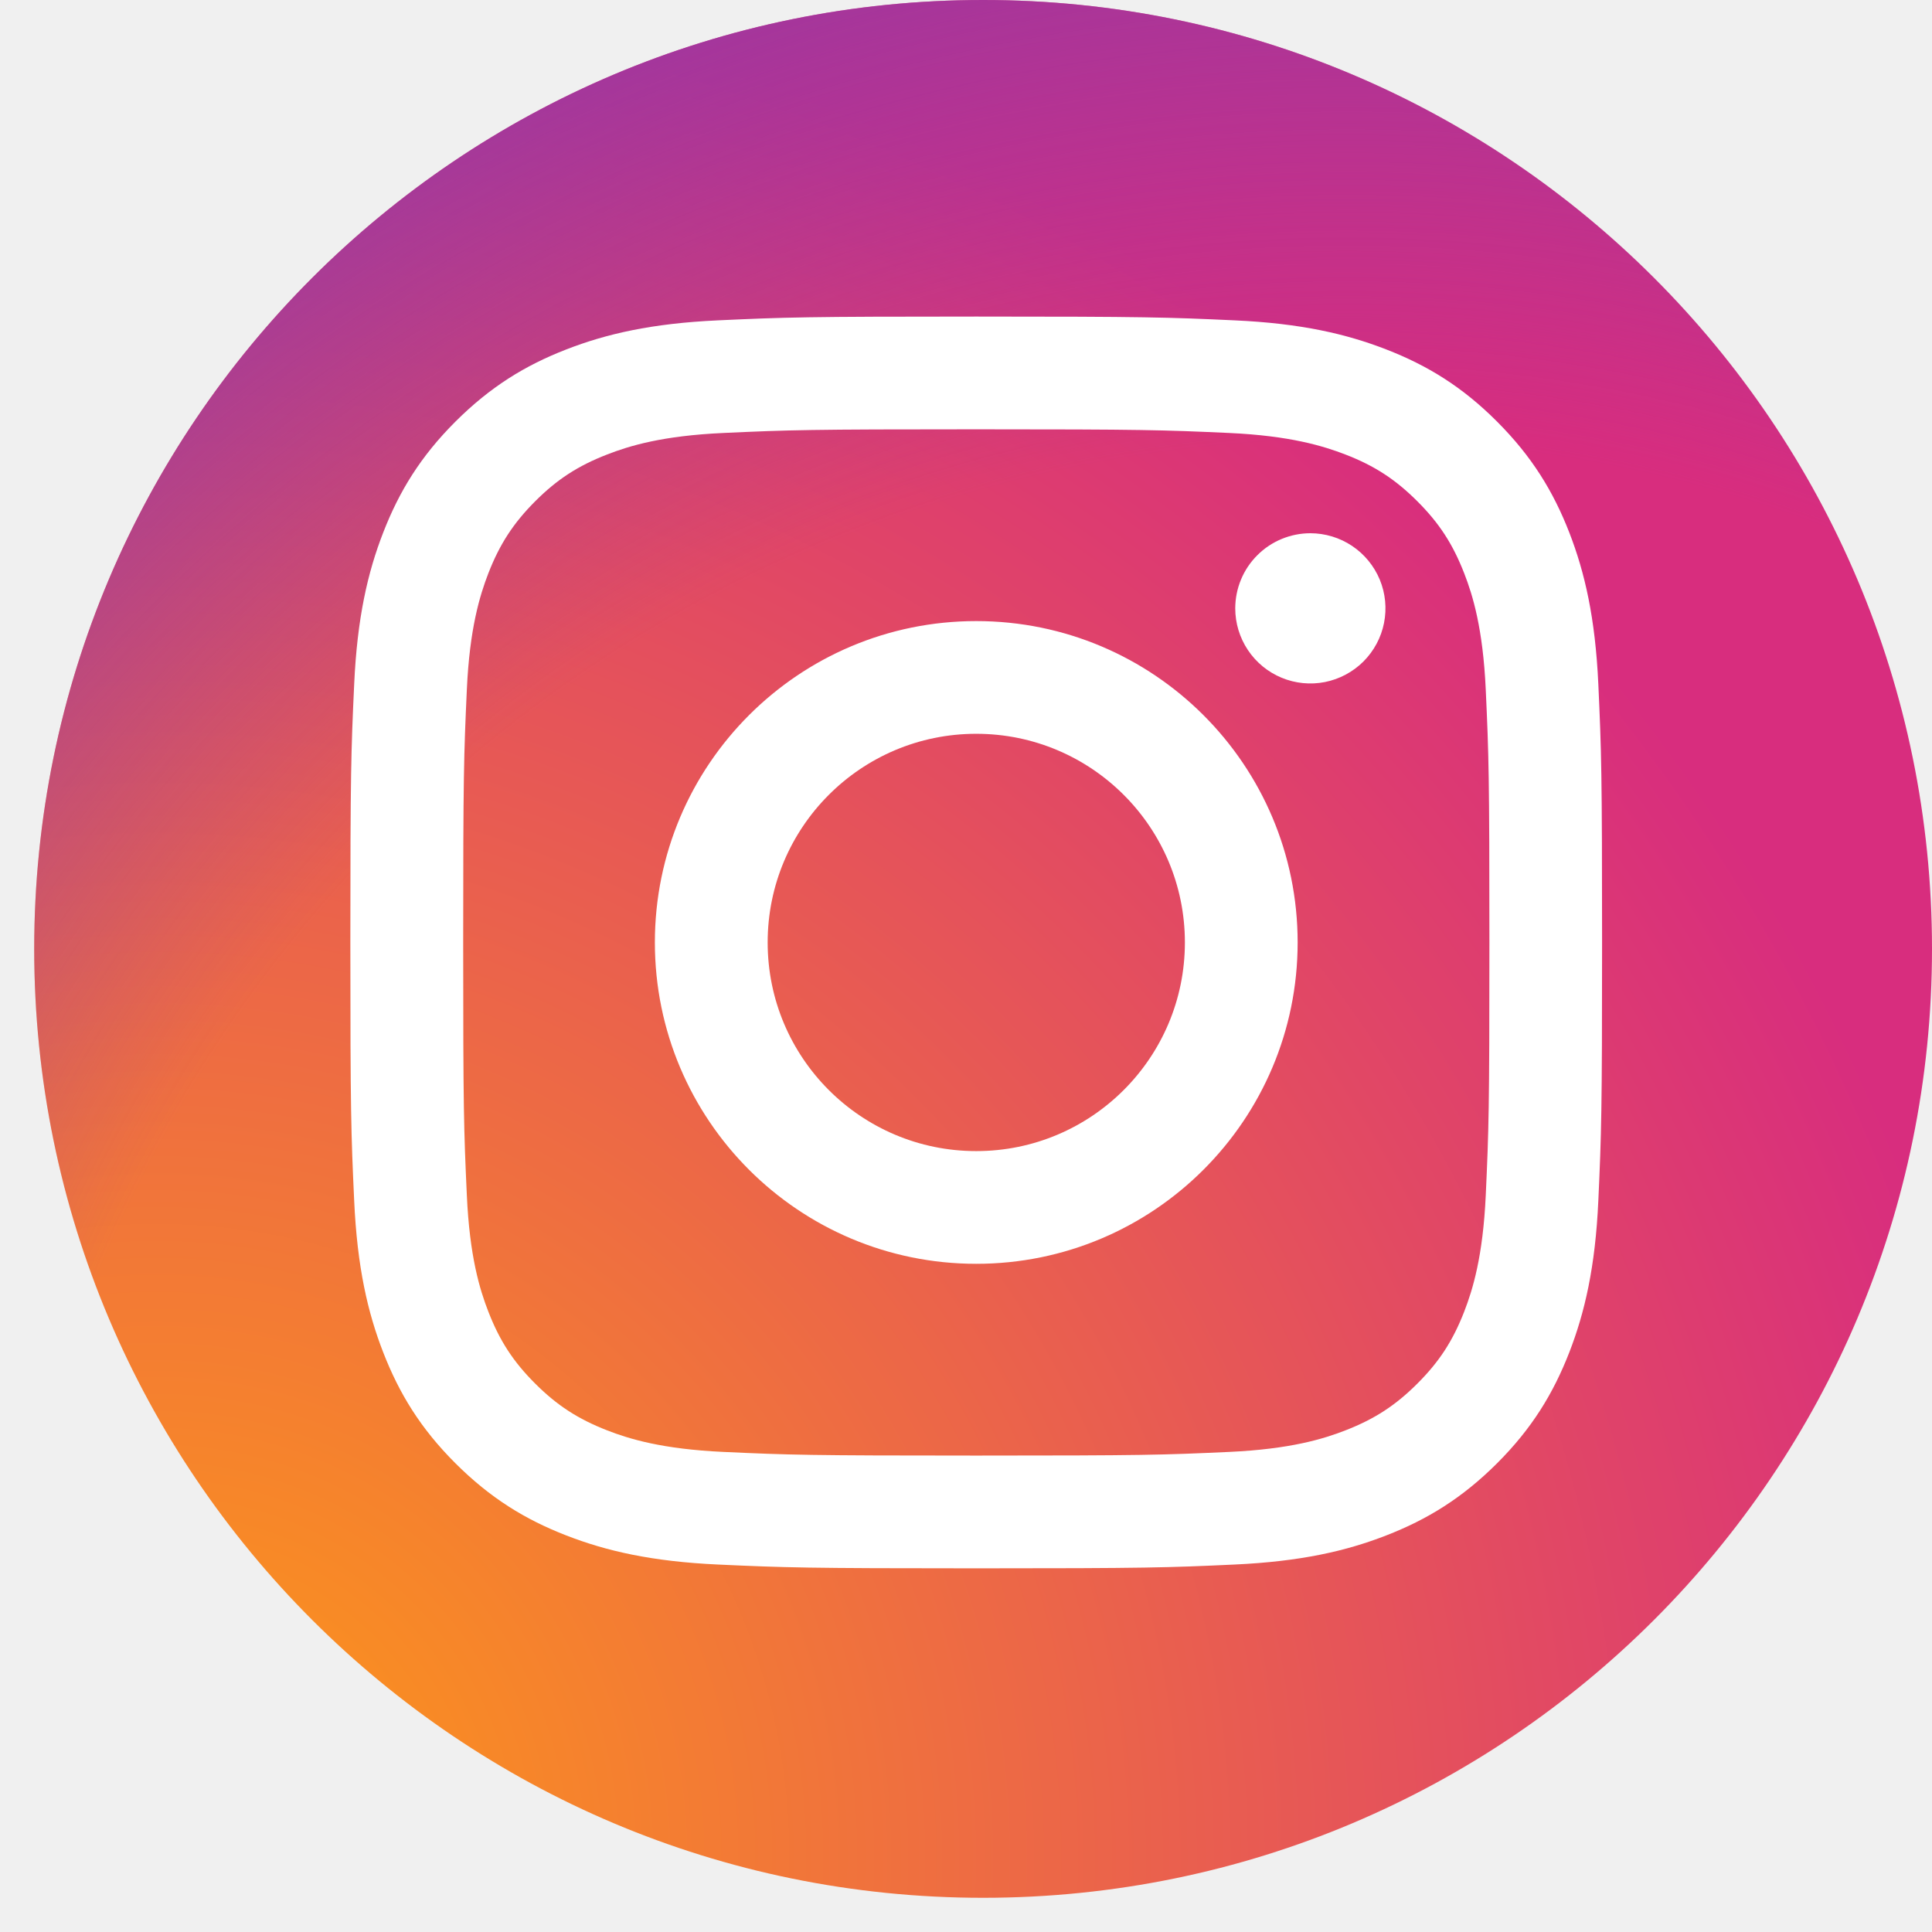
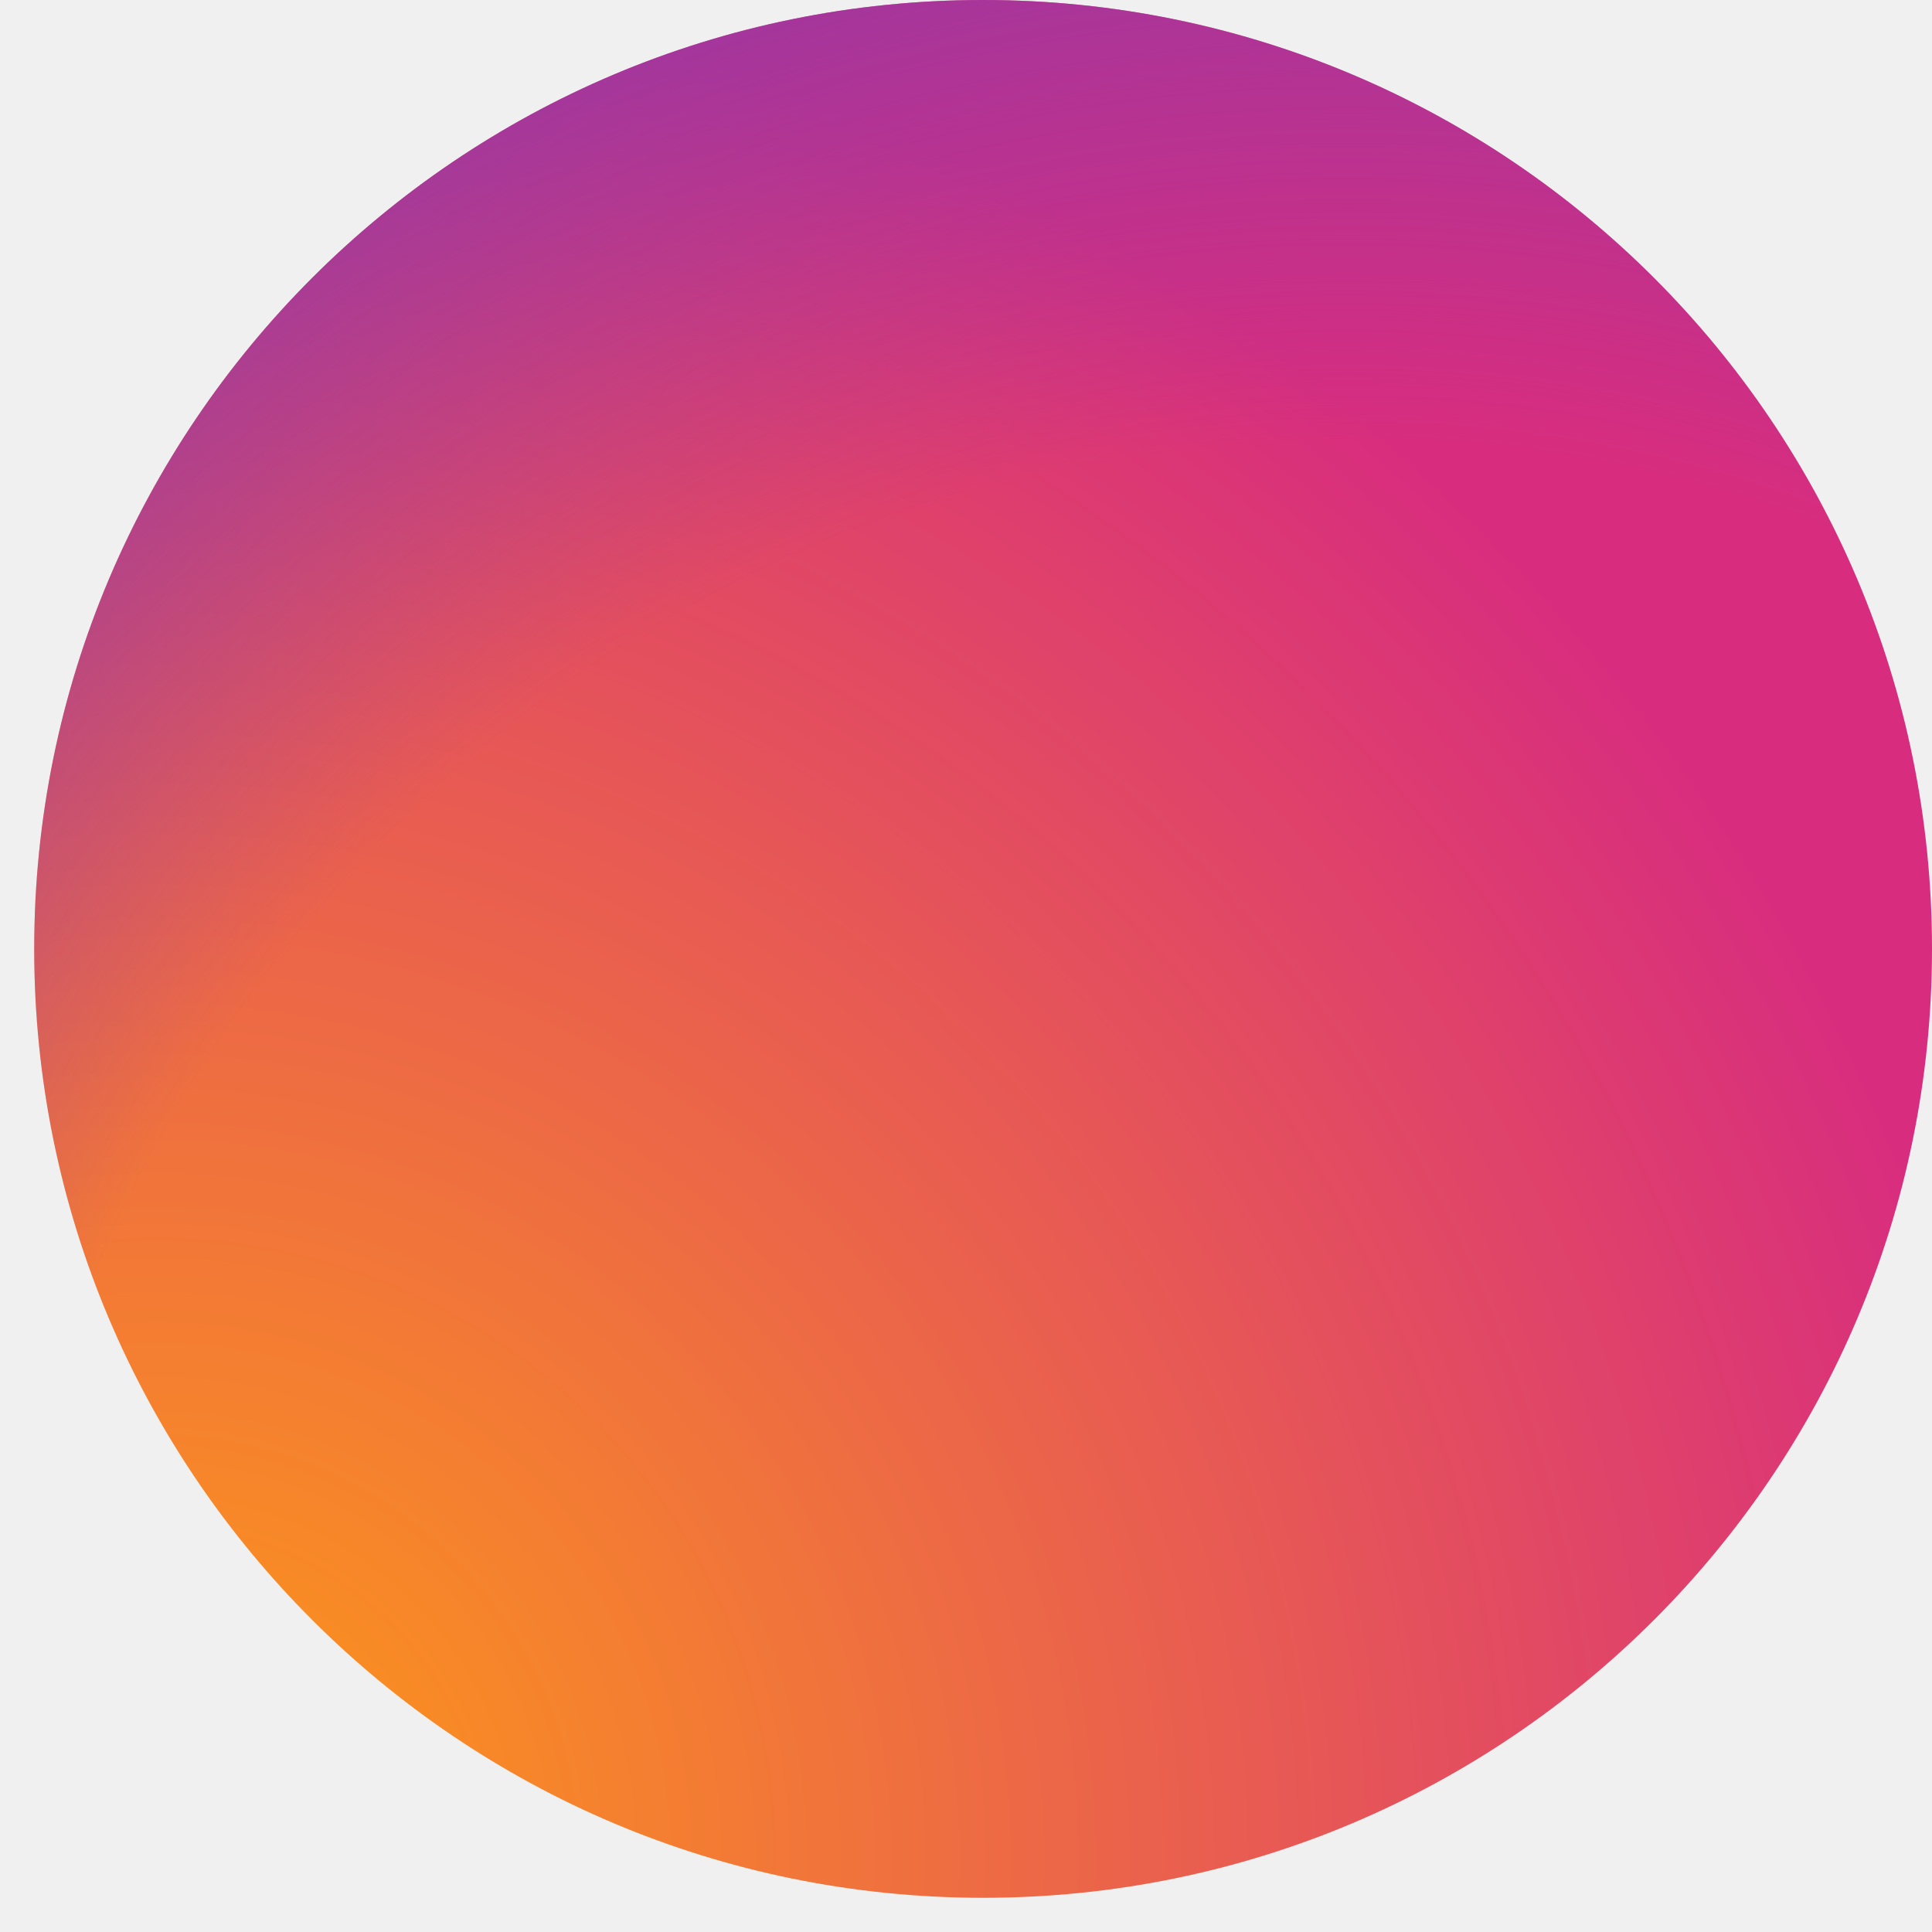
<svg xmlns="http://www.w3.org/2000/svg" width="47" height="47" viewBox="0 0 47 47" fill="none">
-   <rect x="0.832" width="46.168" height="46.168" rx="23.084" fill="url(#paint0_radial_255_592)" />
-   <rect x="0.832" width="46.168" height="46.168" rx="23.084" fill="url(#paint1_radial_255_592)" />
-   <path d="M18.675 22.927C18.675 20.124 20.946 17.851 23.749 17.851C26.552 17.851 28.825 20.124 28.825 22.927C28.825 25.73 26.552 28.003 23.749 28.003C20.946 28.003 18.675 25.73 18.675 22.927ZM15.931 22.927C15.931 27.245 19.431 30.745 23.749 30.745C28.067 30.745 31.568 27.245 31.568 22.927C31.568 18.609 28.067 15.109 23.749 15.109C19.431 15.109 15.931 18.609 15.931 22.927M30.05 14.799C30.05 15.16 30.157 15.513 30.358 15.814C30.558 16.114 30.844 16.349 31.177 16.487C31.511 16.626 31.878 16.662 32.233 16.592C32.587 16.521 32.913 16.347 33.169 16.092C33.424 15.836 33.599 15.511 33.669 15.157C33.74 14.802 33.704 14.435 33.566 14.101C33.427 13.767 33.193 13.482 32.893 13.281C32.593 13.08 32.239 12.973 31.878 12.972H31.877C31.393 12.973 30.928 13.165 30.586 13.508C30.243 13.85 30.051 14.314 30.05 14.799ZM17.598 35.321C16.114 35.253 15.307 35.006 14.771 34.797C14.06 34.52 13.553 34.191 13.019 33.658C12.486 33.126 12.156 32.619 11.88 31.908C11.671 31.372 11.424 30.565 11.357 29.08C11.283 27.475 11.268 26.993 11.268 22.927C11.268 18.861 11.284 18.381 11.357 16.774C11.424 15.29 11.673 14.484 11.88 13.947C12.157 13.236 12.487 12.729 13.019 12.195C13.552 11.662 14.059 11.332 14.771 11.056C15.306 10.847 16.114 10.6 17.598 10.533C19.203 10.459 19.685 10.444 23.749 10.444C27.814 10.444 28.296 10.46 29.902 10.533C31.387 10.601 32.192 10.85 32.73 11.057C33.441 11.332 33.948 11.663 34.481 12.196C35.014 12.728 35.343 13.236 35.62 13.947C35.829 14.483 36.076 15.29 36.144 16.774C36.218 18.381 36.233 18.861 36.233 22.927C36.233 26.994 36.218 27.474 36.144 29.081C36.076 30.565 35.828 31.372 35.62 31.908C35.343 32.619 35.014 33.126 34.481 33.658C33.949 34.19 33.441 34.52 32.73 34.797C32.194 35.006 31.387 35.253 29.902 35.321C28.297 35.395 27.815 35.41 23.749 35.41C19.683 35.41 19.203 35.395 17.598 35.321M17.472 7.793C15.851 7.867 14.743 8.124 13.776 8.501C12.775 8.889 11.927 9.411 11.079 10.257C10.232 11.103 9.712 11.952 9.323 12.954C8.946 13.922 8.689 15.029 8.616 16.65C8.541 18.273 8.523 18.792 8.523 22.927C8.523 27.062 8.541 27.581 8.616 29.204C8.689 30.825 8.946 31.932 9.323 32.9C9.712 33.901 10.232 34.752 11.079 35.597C11.926 36.443 12.774 36.964 13.776 37.353C14.745 37.73 15.851 37.987 17.472 38.061C19.096 38.135 19.614 38.153 23.749 38.153C27.884 38.153 28.403 38.136 30.027 38.061C31.648 37.987 32.755 37.73 33.722 37.353C34.724 36.964 35.572 36.443 36.42 35.597C37.267 34.751 37.786 33.901 38.176 32.9C38.552 31.932 38.81 30.825 38.883 29.204C38.957 27.58 38.974 27.062 38.974 22.927C38.974 18.792 38.957 18.273 38.883 16.65C38.809 15.029 38.552 13.921 38.176 12.954C37.786 11.953 37.266 11.104 36.42 10.257C35.574 9.409 34.724 8.889 33.724 8.501C32.755 8.124 31.648 7.866 30.028 7.793C28.404 7.719 27.885 7.701 23.751 7.701C19.617 7.701 19.097 7.718 17.473 7.793" fill="white" />
+   <rect x="0.832" width="46.168" height="46.168" rx="23.084" fill="url(#paint0_radial_255_328)" />
+   <rect x="0.832" width="46.168" height="46.168" rx="23.084" fill="url(#paint1_radial_255_328)" />
  <defs>
-     <radialGradient id="paint0_radial_255_592" cx="0" cy="0" r="1" gradientUnits="userSpaceOnUse" gradientTransform="translate(3.81999 45.1568) scale(58.6164)">
+     <radialGradient id="paint0_radial_255_328" cx="0" cy="0" r="1" gradientUnits="userSpaceOnUse" gradientTransform="translate(3.81999 45.1568) scale(58.6164)">
      <stop offset="0.09" stop-color="#FA8F21" />
      <stop offset="0.78" stop-color="#D82D7E" />
    </radialGradient>
-     <radialGradient id="paint1_radial_255_592" cx="0" cy="0" r="1" gradientUnits="userSpaceOnUse" gradientTransform="translate(32.8111 43.6743) scale(51.583)">
+     <radialGradient id="paint1_radial_255_328" cx="0" cy="0" r="1" gradientUnits="userSpaceOnUse" gradientTransform="translate(32.8111 43.6743) scale(51.583)">
      <stop offset="0.64" stop-color="#8C3AAA" stop-opacity="0" />
      <stop offset="1" stop-color="#8C3AAA" />
    </radialGradient>
  </defs>
</svg>
